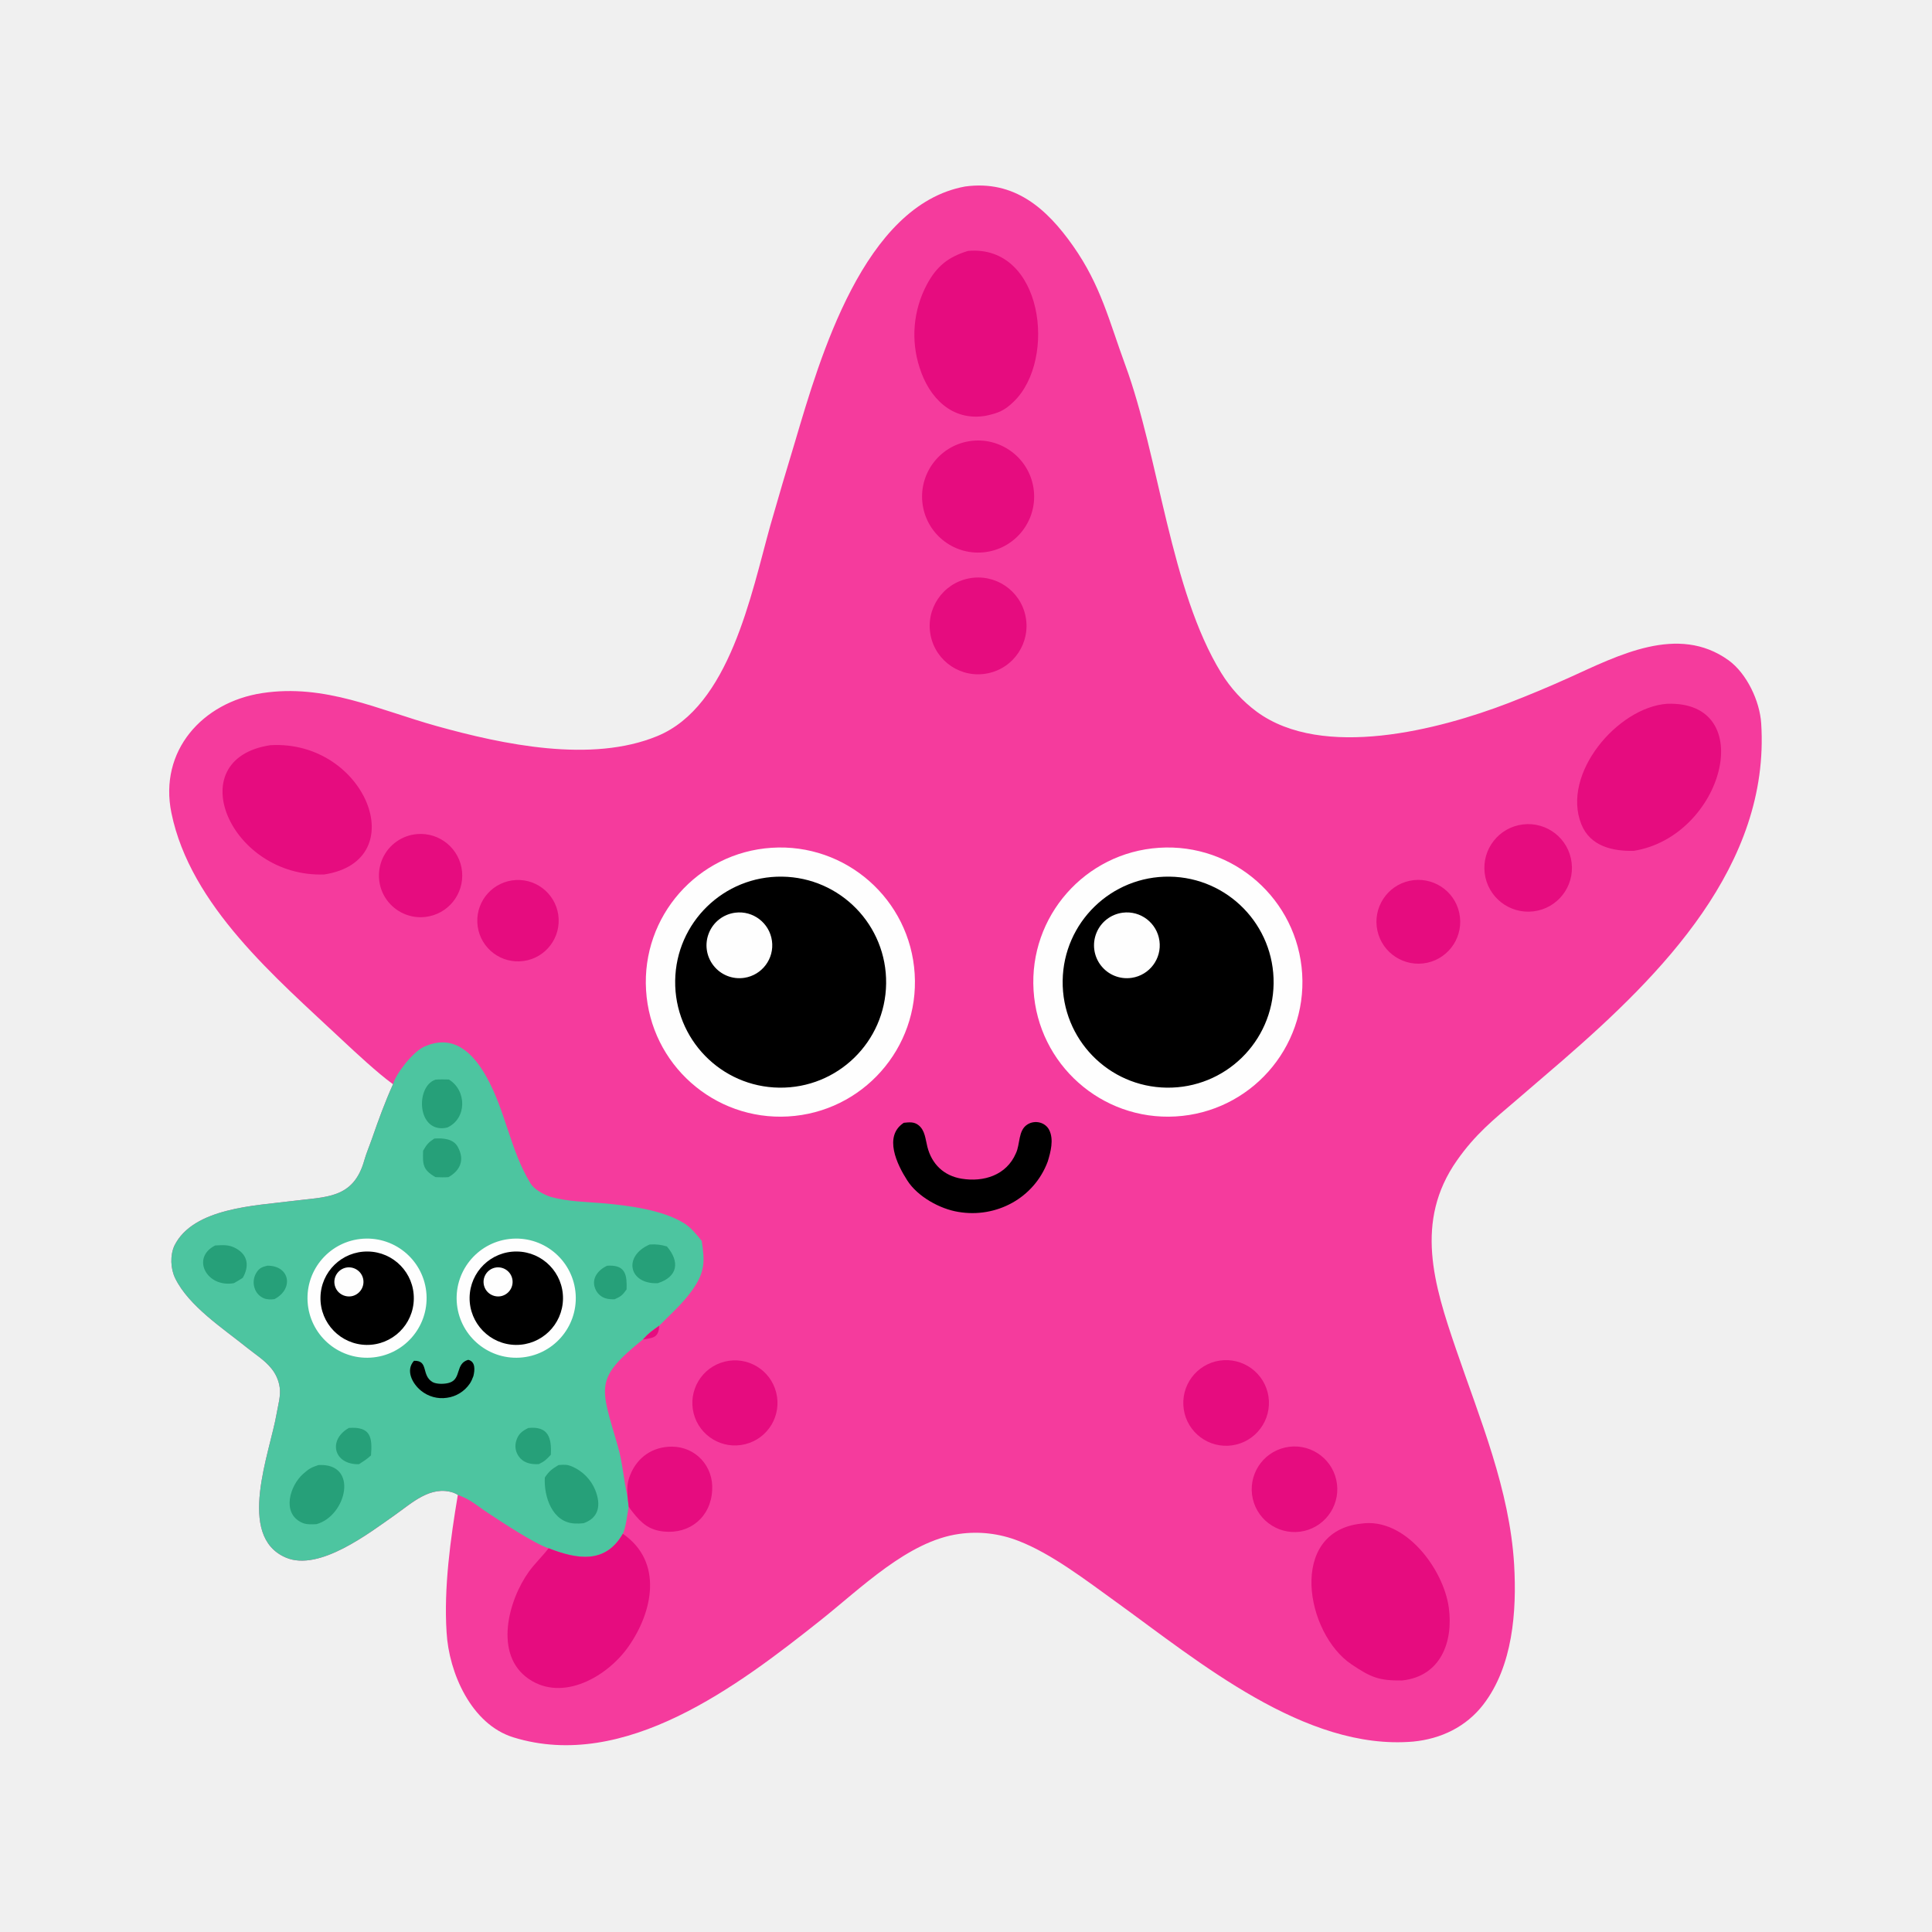
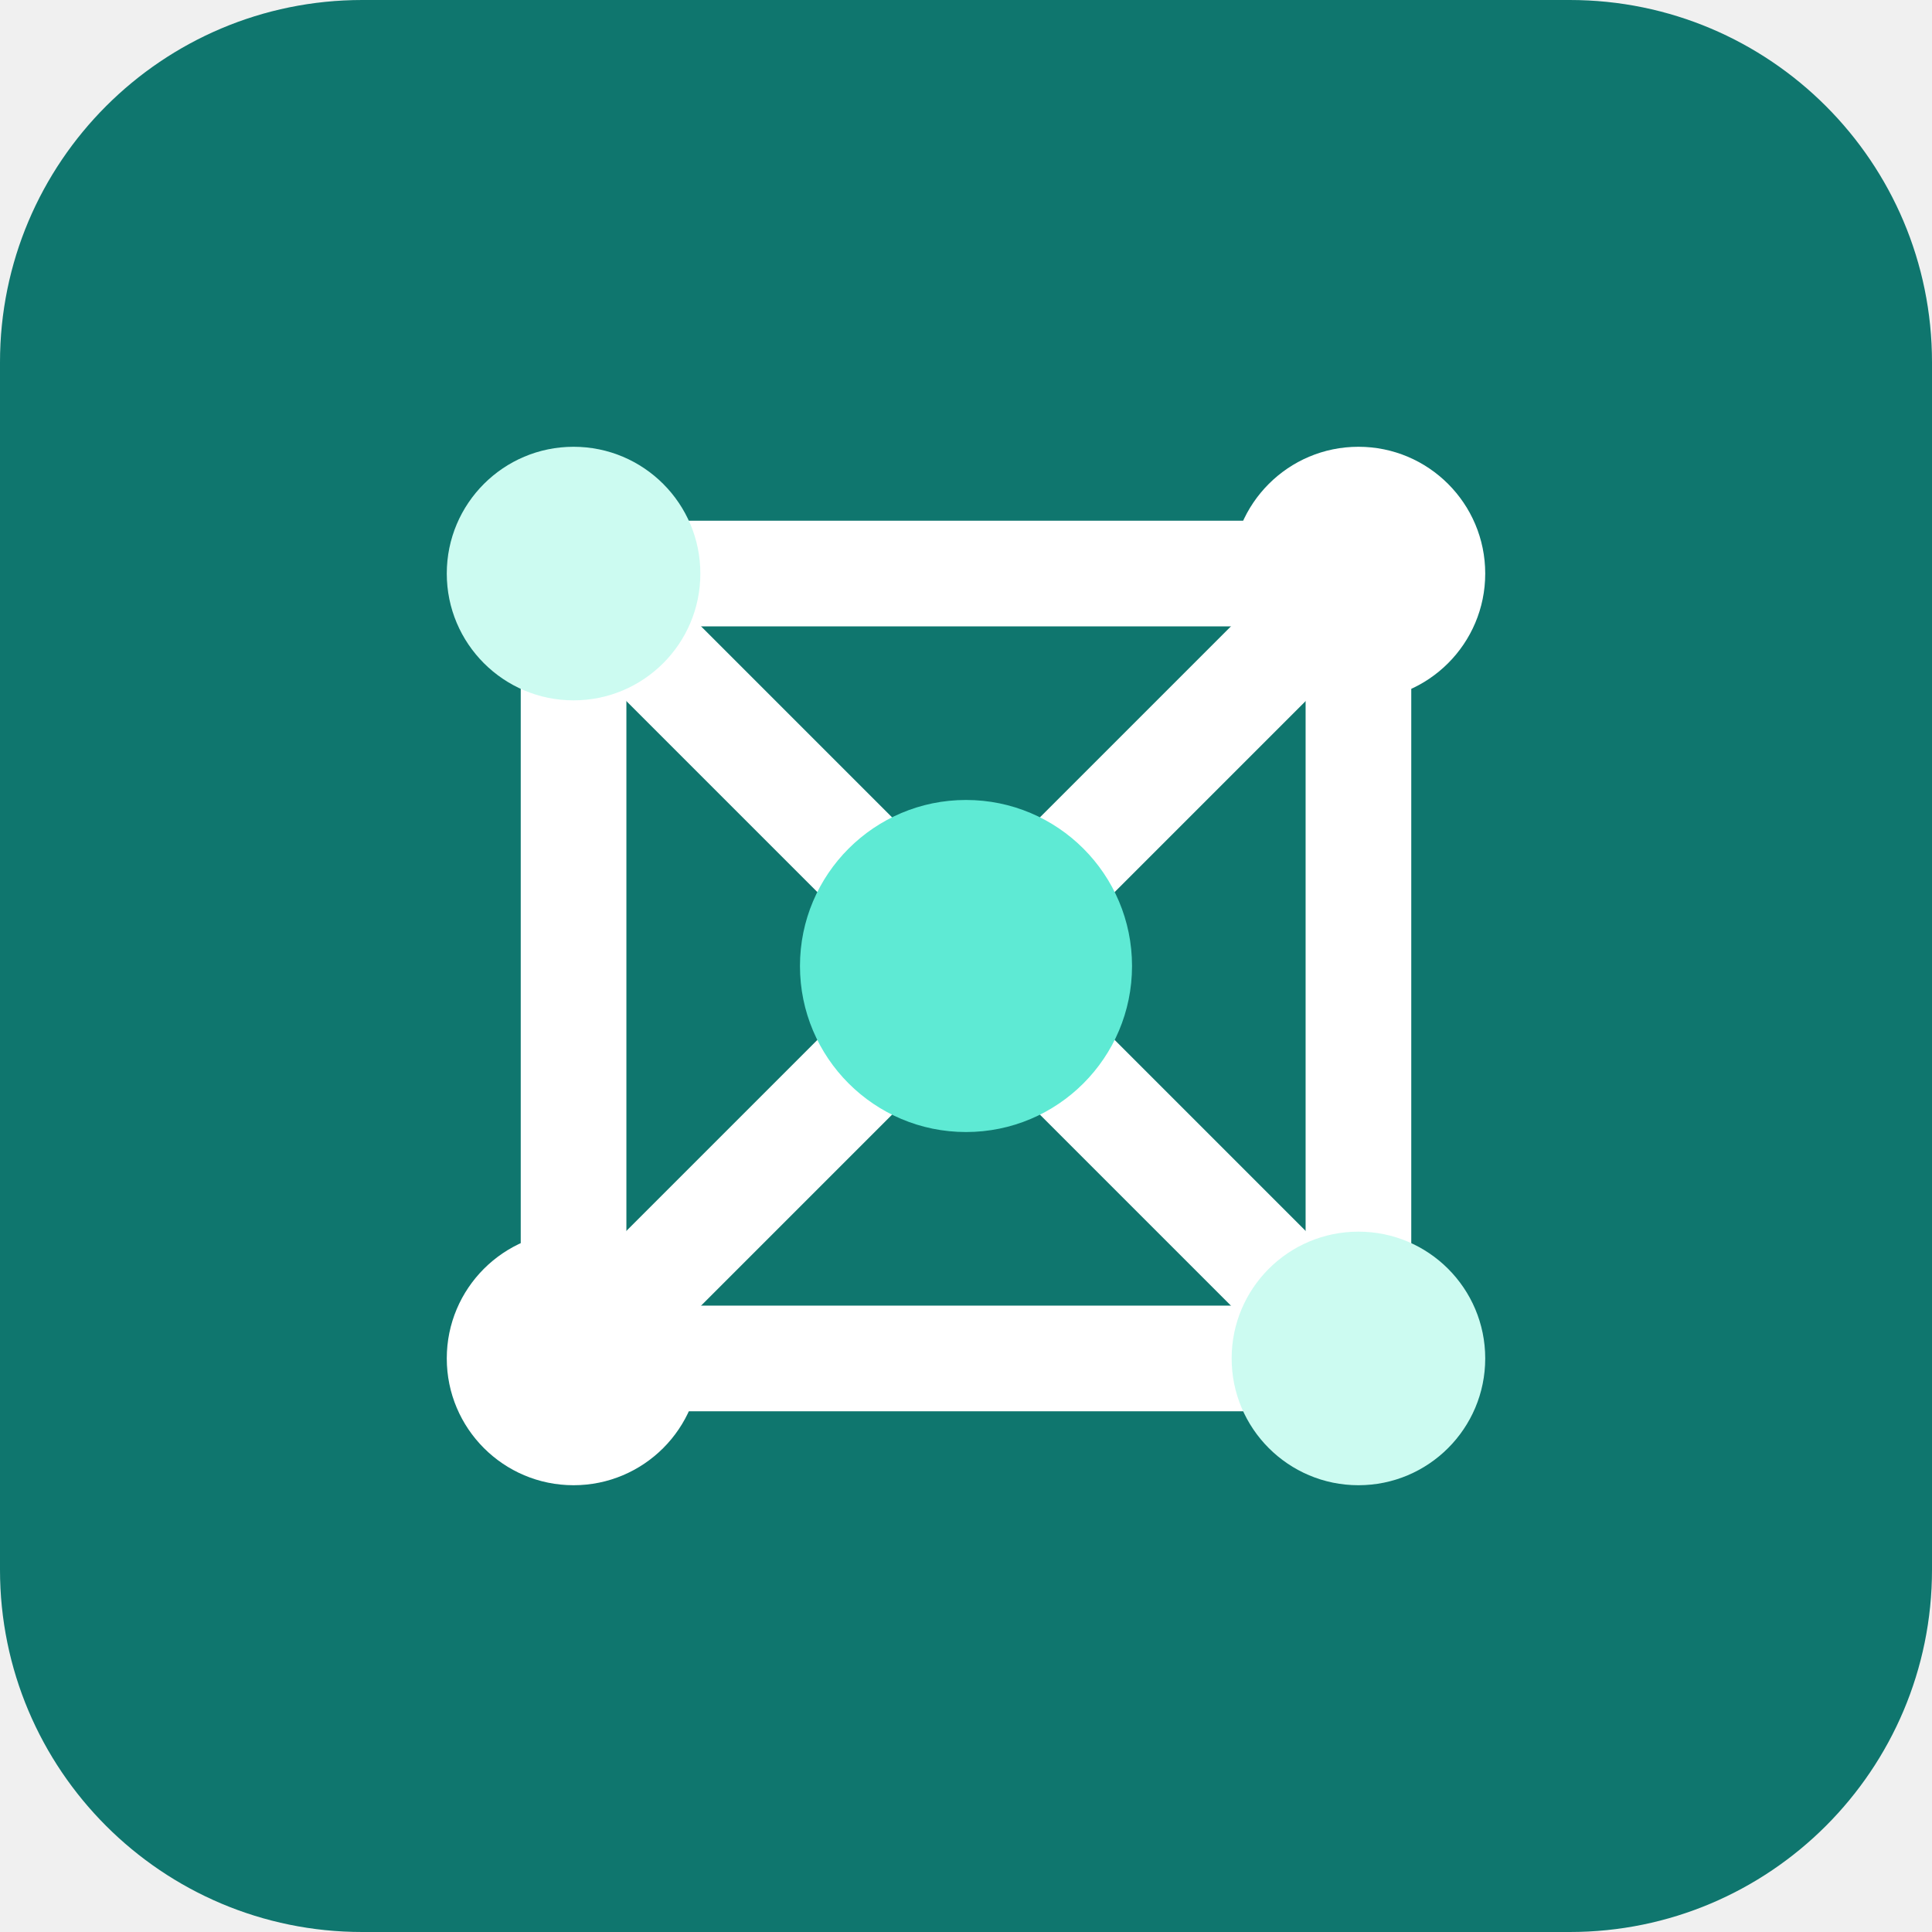
- <svg xmlns="http://www.w3.org/2000/svg" width="32" height="32" viewBox="0 0 32 32" fill="none">
-   <path d="M6.51 17.958L6.493 17.946C6.259 17.776 5.893 17.437 5.67 17.228C4.573 16.197 3.154 15.005 2.839 13.464C2.629 12.438 3.352 11.631 4.342 11.48C5.386 11.321 6.262 11.756 7.24 12.028C8.334 12.332 9.798 12.643 10.889 12.191C12.084 11.698 12.441 9.845 12.758 8.707C12.891 8.242 13.028 7.777 13.169 7.314C13.58 5.927 14.305 3.396 15.985 3.089C16.803 2.977 17.338 3.455 17.771 4.07C18.235 4.728 18.371 5.32 18.637 6.043C19.201 7.575 19.383 9.773 20.228 11.147C20.382 11.397 20.582 11.616 20.818 11.79C21.909 12.588 23.832 12.088 24.987 11.644C25.325 11.513 25.66 11.373 25.99 11.224C26.794 10.861 27.791 10.332 28.63 10.936C28.933 11.155 29.148 11.614 29.171 11.982C29.322 14.334 27.512 16.147 25.887 17.559L25.132 18.208C24.736 18.546 24.437 18.785 24.132 19.22C23.422 20.231 23.751 21.279 24.115 22.343C24.513 23.508 25.005 24.671 25.079 25.917C25.123 26.688 25.058 27.597 24.568 28.233C24.284 28.602 23.866 28.802 23.407 28.846C21.615 29.001 19.851 27.518 18.483 26.531C17.993 26.178 17.412 25.73 16.866 25.521C16.554 25.399 16.216 25.359 15.885 25.407C15.039 25.524 14.256 26.31 13.581 26.845C12.224 27.922 10.348 29.346 8.503 28.776C7.804 28.56 7.434 27.702 7.397 27.037C7.349 26.303 7.461 25.488 7.583 24.761C7.568 24.749 7.529 24.73 7.511 24.724C7.132 24.597 6.819 24.899 6.543 25.092C6.114 25.393 5.287 26.033 4.736 25.799C3.904 25.446 4.474 24.055 4.582 23.412C4.606 23.271 4.653 23.119 4.633 22.979C4.616 22.863 4.568 22.754 4.493 22.664C4.383 22.527 4.229 22.433 4.089 22.32C3.696 22.003 3.127 21.634 2.902 21.172C2.824 21.011 2.816 20.792 2.889 20.631C3.201 20.003 4.237 19.97 4.834 19.893C5.397 19.82 5.855 19.864 6.036 19.213C6.066 19.105 6.124 18.968 6.162 18.859C6.267 18.554 6.377 18.252 6.51 17.958Z" fill="#F53B9D" />
-   <path d="M6.51 17.957C6.557 17.783 6.838 17.423 7.021 17.339C7.506 17.116 7.832 17.434 8.055 17.832C8.376 18.404 8.451 19.055 8.79 19.605C8.852 19.705 9.018 19.793 9.128 19.826C9.414 19.904 9.703 19.905 9.992 19.93C10.409 19.967 10.976 20.039 11.331 20.261C11.444 20.331 11.544 20.454 11.623 20.554C11.675 20.897 11.679 21.069 11.463 21.373C11.306 21.593 11.106 21.768 10.918 21.958C10.798 22.043 10.745 22.078 10.647 22.187C9.838 22.841 9.946 22.959 10.23 23.942C10.316 24.236 10.327 24.506 10.393 24.782L10.412 24.957C10.391 25.077 10.366 25.307 10.316 25.404C10.025 25.912 9.552 25.826 9.086 25.644C8.855 25.571 8.292 25.198 8.076 25.055C7.9 24.94 7.795 24.835 7.583 24.761C7.568 24.749 7.528 24.73 7.51 24.724C7.131 24.597 6.819 24.898 6.543 25.092C6.114 25.393 5.286 26.033 4.736 25.799C3.904 25.446 4.473 24.055 4.582 23.412C4.606 23.271 4.653 23.119 4.632 22.979C4.616 22.863 4.567 22.754 4.493 22.664C4.382 22.527 4.228 22.433 4.088 22.32C3.695 22.003 3.127 21.634 2.901 21.172C2.823 21.011 2.815 20.792 2.889 20.631C3.201 20.003 4.236 19.97 4.834 19.893C5.397 19.82 5.855 19.864 6.035 19.213C6.065 19.105 6.124 18.968 6.161 18.859C6.267 18.554 6.377 18.252 6.51 17.957Z" fill="#4DC5A0" />
-   <path d="M5.274 24.266C5.946 24.227 5.743 25.107 5.241 25.245C5.152 25.248 5.069 25.255 4.99 25.215C4.665 25.055 4.802 24.607 5.02 24.413C5.119 24.324 5.157 24.306 5.274 24.266Z" fill="#26A079" />
-   <path d="M9.251 24.266C9.347 24.258 9.39 24.254 9.48 24.292C9.653 24.368 9.79 24.508 9.86 24.682C9.955 24.921 9.926 25.137 9.667 25.229C9.619 25.235 9.57 25.236 9.522 25.234C9.148 25.219 9.006 24.79 9.024 24.472C9.096 24.365 9.144 24.33 9.251 24.266Z" fill="#26A079" />
-   <path d="M7.214 17.882C7.287 17.876 7.361 17.879 7.435 17.88C7.731 18.06 7.737 18.526 7.408 18.676C6.907 18.789 6.872 17.995 7.214 17.882Z" fill="#26A079" />
-   <path d="M3.564 20.629C3.693 20.622 3.789 20.611 3.908 20.677C4.112 20.79 4.128 20.977 4.021 21.165C3.977 21.195 3.921 21.226 3.875 21.253C3.422 21.334 3.16 20.831 3.564 20.629Z" fill="#26A079" />
-   <path d="M10.76 20.613C10.866 20.606 10.945 20.615 11.046 20.645C11.261 20.897 11.231 21.146 10.894 21.254C10.413 21.273 10.316 20.805 10.76 20.613Z" fill="#26A079" />
-   <path d="M6.857 22.539C7.107 22.531 6.971 22.779 7.167 22.893C7.24 22.931 7.38 22.926 7.453 22.899C7.643 22.832 7.541 22.584 7.755 22.523C7.88 22.552 7.864 22.697 7.841 22.792C7.826 22.834 7.805 22.883 7.78 22.919C7.692 23.047 7.554 23.132 7.401 23.152C7.247 23.175 7.092 23.131 6.972 23.033C6.83 22.917 6.713 22.698 6.857 22.539Z" fill="black" />
-   <path d="M7.194 18.858C7.338 18.849 7.508 18.859 7.583 18.997C7.702 19.213 7.621 19.389 7.428 19.497C7.357 19.503 7.284 19.499 7.213 19.497C7 19.375 7.001 19.285 7.008 19.06C7.067 18.957 7.096 18.922 7.194 18.858Z" fill="#26A079" />
-   <path d="M8.749 23.652C9.083 23.617 9.139 23.815 9.123 24.096C9.051 24.174 9.017 24.206 8.923 24.251C8.784 24.257 8.654 24.229 8.578 24.1C8.535 24.028 8.526 23.942 8.551 23.863C8.586 23.748 8.648 23.704 8.749 23.652Z" fill="#26A079" />
-   <path d="M5.779 23.651C6.139 23.626 6.169 23.803 6.145 24.106C6.074 24.171 6.027 24.199 5.946 24.252C5.521 24.261 5.43 23.846 5.779 23.651Z" fill="#26A079" />
-   <path d="M4.427 20.964C4.802 20.96 4.871 21.349 4.545 21.518C4.485 21.526 4.42 21.526 4.364 21.501C4.293 21.469 4.24 21.408 4.217 21.335C4.189 21.252 4.199 21.161 4.243 21.086C4.291 21.004 4.34 20.985 4.427 20.964Z" fill="#26A079" />
-   <path d="M10.055 20.965C10.068 20.964 10.08 20.963 10.092 20.963C10.37 20.957 10.385 21.136 10.378 21.357C10.312 21.45 10.284 21.475 10.18 21.52C10.129 21.521 10.091 21.52 10.04 21.507C9.967 21.488 9.906 21.438 9.871 21.371C9.78 21.194 9.894 21.04 10.055 20.965Z" fill="#26A079" />
-   <path d="M10.316 25.404C10.989 25.868 10.814 26.696 10.409 27.273C10.062 27.768 9.323 28.196 8.757 27.808C8.173 27.407 8.42 26.503 8.762 26.029C8.863 25.891 8.986 25.775 9.087 25.644C9.553 25.826 10.025 25.912 10.316 25.404Z" fill="#E60C7F" />
-   <path d="M10.393 24.782C10.387 24.643 10.386 24.559 10.44 24.426C10.558 24.134 10.811 23.961 11.127 23.961C11.525 23.962 11.819 24.287 11.796 24.681C11.774 25.125 11.43 25.412 10.992 25.367C10.75 25.341 10.626 25.23 10.482 25.049C10.458 25.019 10.435 24.988 10.413 24.956L10.393 24.782Z" fill="#E60C7F" />
-   <path d="M10.918 21.958C10.909 22.164 10.814 22.157 10.648 22.187C10.745 22.078 10.799 22.044 10.918 21.958Z" fill="#E60C7F" />
-   <path d="M22.545 25.236C23.272 25.128 23.909 25.986 23.997 26.629C24.073 27.195 23.863 27.765 23.223 27.834C22.837 27.838 22.708 27.783 22.388 27.569C21.623 27.058 21.326 25.369 22.545 25.236Z" fill="#E60C7F" />
-   <path d="M16.034 4.156C17.276 4.047 17.509 5.954 16.794 6.649C16.636 6.803 16.537 6.841 16.326 6.887C15.766 6.981 15.388 6.586 15.232 6.091C15.083 5.636 15.126 5.14 15.35 4.716C15.513 4.41 15.706 4.255 16.034 4.156Z" fill="#E60C7F" />
-   <path d="M27.61 11.657C29.14 11.6 28.55 13.853 27.059 14.093C26.711 14.1 26.338 14.018 26.192 13.652C25.858 12.818 26.791 11.718 27.61 11.657Z" fill="#E60C7F" />
-   <path d="M4.476 12.343C6.048 12.248 6.862 14.254 5.37 14.484C3.817 14.538 2.966 12.573 4.476 12.343Z" fill="#E60C7F" />
-   <path d="M16.053 7.308C16.562 7.226 17.04 7.575 17.118 8.084C17.196 8.594 16.844 9.069 16.334 9.143C15.829 9.216 15.36 8.869 15.283 8.365C15.206 7.861 15.55 7.389 16.053 7.308Z" fill="#E60C7F" />
-   <path d="M16.049 9.58C16.482 9.496 16.901 9.778 16.987 10.21C17.073 10.643 16.794 11.064 16.362 11.152C15.926 11.242 15.501 10.96 15.414 10.524C15.327 10.087 15.612 9.664 16.049 9.58Z" fill="#E60C7F" />
-   <path d="M14.97 18.597C15.06 18.588 15.139 18.577 15.214 18.637C15.322 18.722 15.328 18.87 15.36 18.994C15.433 19.283 15.634 19.475 15.927 19.523C16.292 19.583 16.67 19.466 16.826 19.103C16.899 18.954 16.861 18.723 17.017 18.625C17.139 18.547 17.313 18.585 17.379 18.718C17.457 18.875 17.402 19.08 17.354 19.238C17.128 19.845 16.501 20.18 15.873 20.073C15.568 20.024 15.199 19.82 15.028 19.553C14.857 19.288 14.63 18.818 14.97 18.597Z" fill="black" />
-   <path d="M25.226 13.655C25.623 13.608 25.984 13.891 26.031 14.289C26.079 14.686 25.796 15.047 25.399 15.095C25.001 15.143 24.639 14.859 24.591 14.461C24.543 14.063 24.828 13.702 25.226 13.655Z" fill="#E60C7F" />
-   <path d="M20.269 22.529C20.662 22.508 20.997 22.809 21.017 23.201C21.036 23.594 20.733 23.927 20.341 23.946C19.951 23.964 19.619 23.663 19.6 23.273C19.58 22.883 19.879 22.55 20.269 22.529Z" fill="#E60C7F" />
-   <path d="M21.287 23.975C21.667 23.89 22.045 24.128 22.132 24.508C22.219 24.888 21.983 25.267 21.603 25.357C21.221 25.446 20.838 25.208 20.75 24.825C20.663 24.442 20.903 24.061 21.287 23.975Z" fill="#E60C7F" />
-   <path d="M11.998 22.554C12.376 22.457 12.761 22.686 12.856 23.064C12.952 23.442 12.723 23.826 12.344 23.92C11.967 24.015 11.585 23.786 11.489 23.41C11.394 23.033 11.622 22.65 11.998 22.554Z" fill="#E60C7F" />
-   <path d="M23.347 14.589C23.721 14.509 24.09 14.747 24.17 15.121C24.251 15.495 24.014 15.864 23.64 15.946C23.265 16.027 22.895 15.789 22.814 15.414C22.733 15.039 22.972 14.669 23.347 14.589Z" fill="#E60C7F" />
-   <path d="M6.908 13.815C7.284 13.783 7.617 14.06 7.653 14.436C7.689 14.812 7.417 15.147 7.041 15.188C6.794 15.215 6.552 15.107 6.406 14.905C6.261 14.704 6.236 14.44 6.339 14.214C6.443 13.988 6.66 13.836 6.908 13.815Z" fill="#E60C7F" />
-   <path d="M8.546 14.576C8.92 14.557 9.237 14.847 9.253 15.22C9.269 15.594 8.978 15.91 8.604 15.923C8.234 15.937 7.922 15.649 7.906 15.279C7.89 14.908 8.176 14.595 8.546 14.576Z" fill="#E60C7F" />
-   <path d="M19.197 14.042C20.429 13.961 21.492 14.897 21.568 16.13C21.644 17.363 20.703 18.422 19.47 18.492C18.245 18.562 17.194 17.628 17.119 16.403C17.043 15.178 17.972 14.122 19.197 14.042Z" fill="#FEFEFE" />
-   <path d="M19.372 14.52C20.337 14.533 21.108 15.326 21.095 16.291C21.082 17.256 20.29 18.028 19.325 18.015C18.36 18.003 17.588 17.21 17.601 16.244C17.614 15.279 18.407 14.507 19.372 14.52Z" fill="black" />
-   <path d="M18.596 15.117C18.892 15.079 19.163 15.287 19.204 15.583C19.245 15.878 19.04 16.152 18.745 16.196C18.551 16.225 18.357 16.148 18.236 15.993C18.115 15.839 18.087 15.632 18.161 15.451C18.235 15.269 18.401 15.142 18.596 15.117Z" fill="#FEFEFE" />
-   <path d="M12.779 14.042C14.011 13.961 15.074 14.897 15.15 16.13C15.226 17.363 14.285 18.422 13.052 18.492C11.827 18.562 10.776 17.628 10.701 16.403C10.625 15.178 11.554 14.122 12.779 14.042Z" fill="#FEFEFE" />
-   <path d="M12.954 14.52C13.919 14.533 14.69 15.326 14.677 16.291C14.665 17.256 13.872 18.028 12.907 18.015C11.942 18.003 11.17 17.21 11.183 16.244C11.196 15.279 11.989 14.507 12.954 14.52Z" fill="black" />
-   <path d="M12.178 15.117C12.473 15.079 12.745 15.287 12.786 15.583C12.827 15.878 12.622 16.152 12.327 16.196C12.133 16.225 11.939 16.148 11.818 15.993C11.697 15.839 11.668 15.632 11.743 15.451C11.817 15.269 11.983 15.142 12.178 15.117Z" fill="#FEFEFE" />
-   <path d="M6.014 20.517C6.56 20.481 7.03 20.895 7.064 21.441C7.097 21.987 6.681 22.456 6.135 22.487C5.593 22.518 5.128 22.104 5.095 21.562C5.061 21.02 5.472 20.553 6.014 20.517Z" fill="#FEFEFE" />
-   <path d="M6.092 20.729C6.519 20.734 6.86 21.085 6.854 21.512C6.849 21.94 6.498 22.281 6.071 22.276C5.644 22.27 5.302 21.919 5.308 21.492C5.313 21.064 5.664 20.723 6.092 20.729Z" fill="black" />
-   <path d="M5.748 20.993C5.879 20.977 6 21.068 6.018 21.199C6.036 21.33 5.945 21.451 5.815 21.471C5.729 21.483 5.643 21.449 5.589 21.381C5.536 21.313 5.523 21.221 5.556 21.141C5.589 21.061 5.663 21.004 5.748 20.993Z" fill="#FEFEFE" />
-   <path d="M8.485 20.517C9.03 20.481 9.501 20.895 9.535 21.441C9.568 21.987 9.152 22.456 8.606 22.487C8.064 22.518 7.599 22.104 7.565 21.562C7.532 21.02 7.943 20.553 8.485 20.517Z" fill="#FEFEFE" />
-   <path d="M8.562 20.729C8.989 20.734 9.331 21.085 9.325 21.512C9.319 21.94 8.969 22.281 8.542 22.276C8.114 22.27 7.773 21.919 7.778 21.492C7.784 21.064 8.135 20.723 8.562 20.729Z" fill="black" />
-   <path d="M8.219 20.993C8.35 20.977 8.47 21.068 8.488 21.199C8.506 21.33 8.416 21.451 8.285 21.471C8.2 21.483 8.114 21.449 8.06 21.381C8.007 21.313 7.994 21.221 8.027 21.141C8.06 21.061 8.133 21.004 8.219 20.993Z" fill="#FEFEFE" />
+ <svg xmlns="http://www.w3.org/2000/svg" viewBox="0 0 32 32" fill="none">
+   <rect width="32" height="32" rx="6" fill="#0F766E" />
+   <g stroke="#FFFFFF" stroke-width="1.75" stroke-linecap="round">
+     <line x1="9.5" y1="9.5" x2="22.5" y2="9.5" />
+     <line x1="9.5" y1="22.5" x2="22.5" y2="22.5" />
+     <line x1="9.5" y1="9.5" x2="9.5" y2="22.5" />
+     <line x1="22.5" y1="9.5" x2="22.5" y2="22.5" />
+     <line x1="9.5" y1="9.5" x2="22.5" y2="22.5" />
+     <line x1="22.5" y1="9.5" x2="9.5" y2="22.5" />
+   </g>
+   <circle cx="16" cy="16" r="2.75" fill="#5EEAD4" />
+   <circle cx="9.5" cy="9.5" r="2.1" fill="#CCFBF1" />
+   <circle cx="22.5" cy="9.5" r="2.1" fill="#FFFFFF" />
+   <circle cx="9.5" cy="22.5" r="2.1" fill="#FFFFFF" />
+   <circle cx="22.5" cy="22.5" r="2.1" fill="#CCFBF1" />
</svg>
